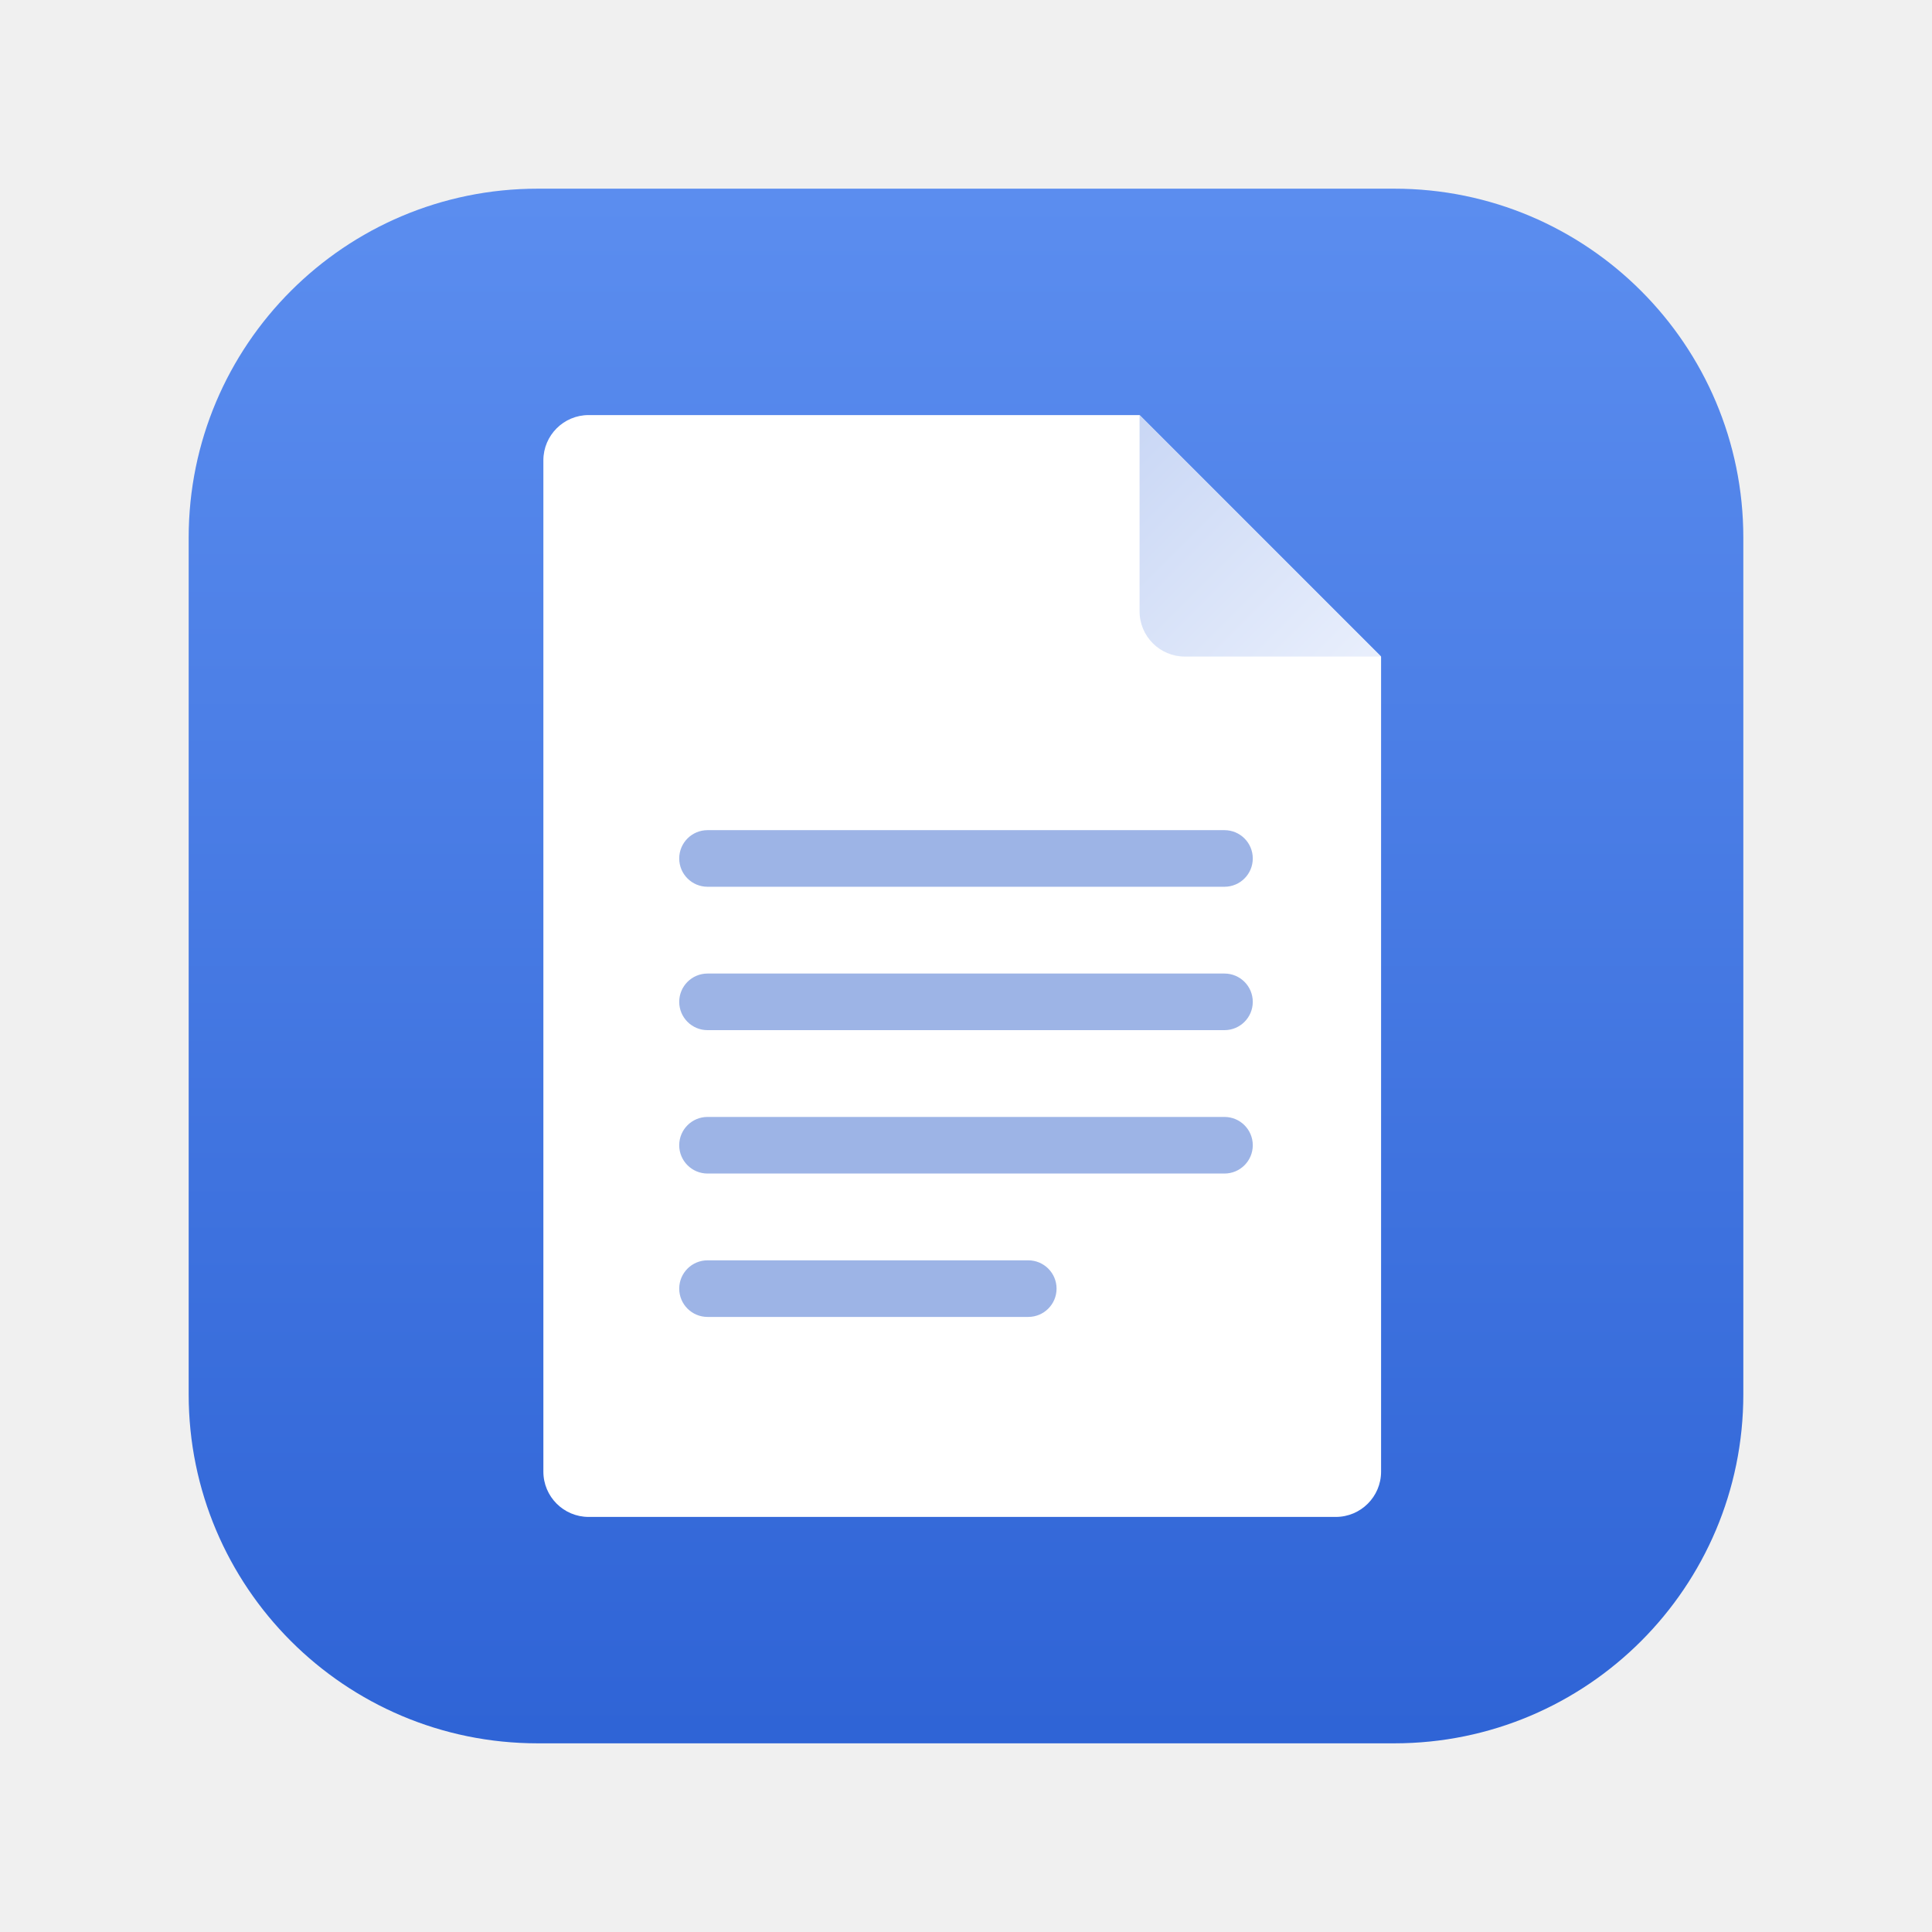
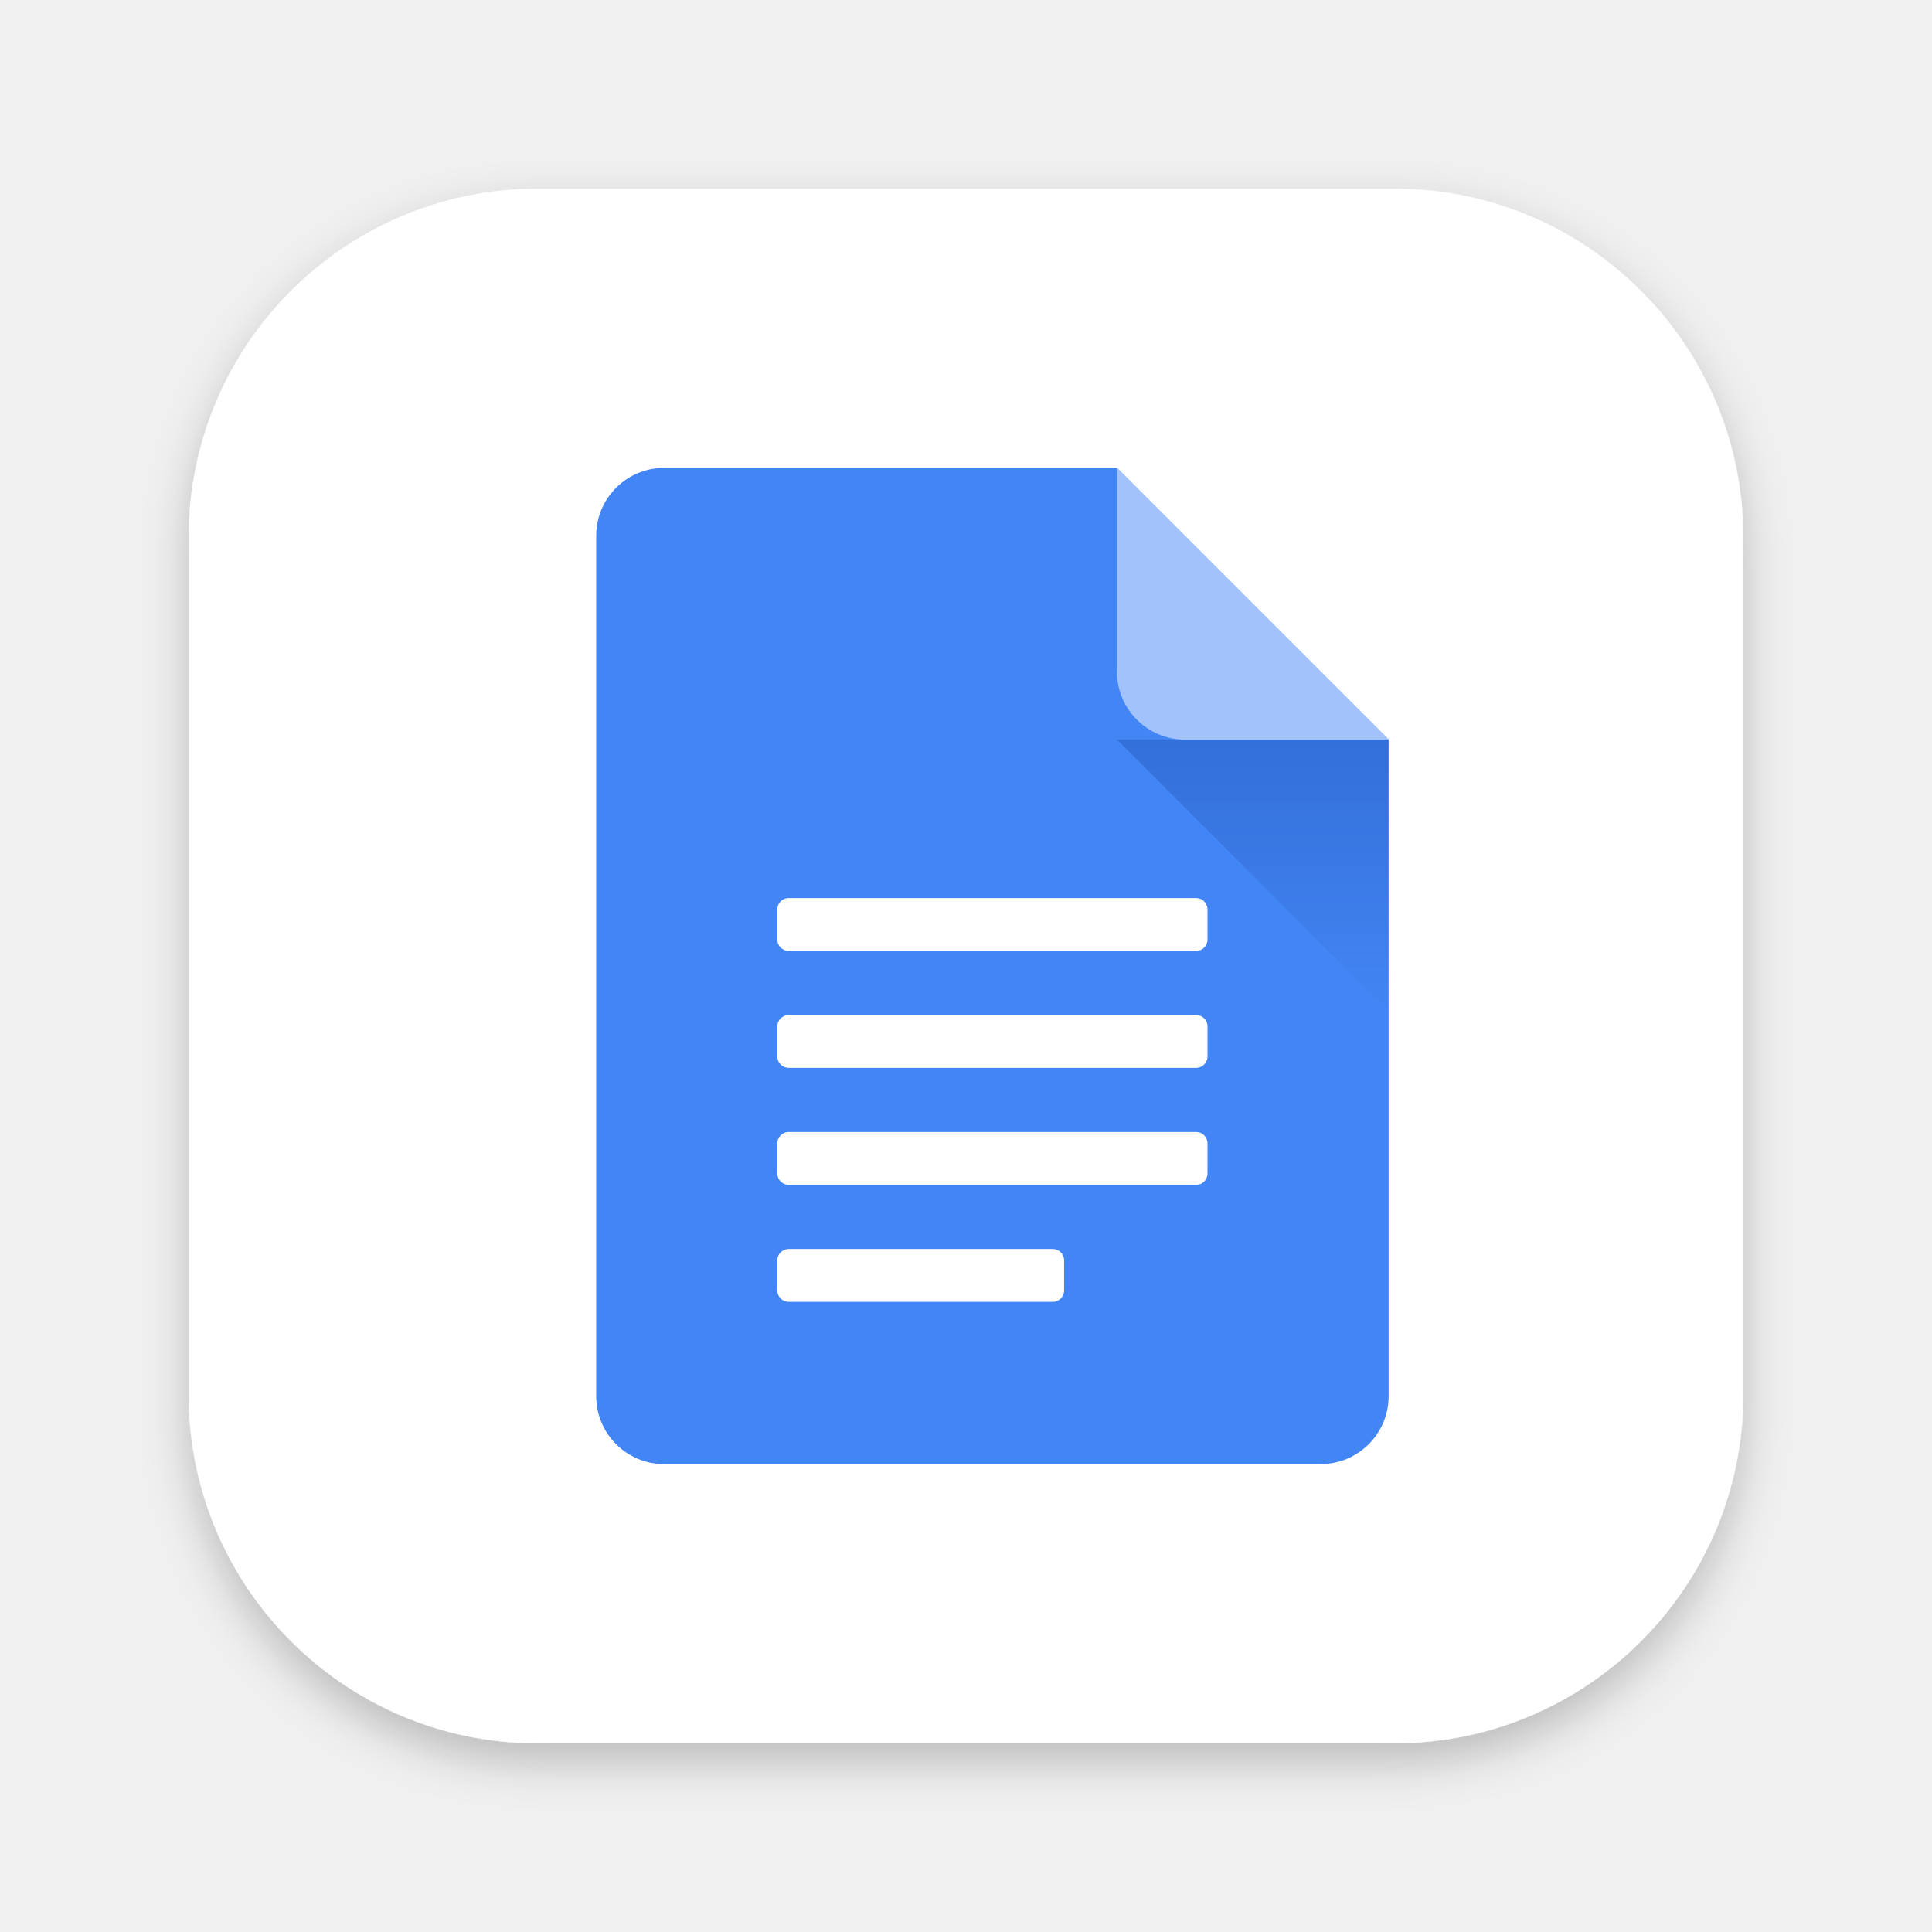
<svg xmlns="http://www.w3.org/2000/svg" width="1024" height="1024" viewBox="0 0 1024 1024">
  <defs>
-     <linearGradient id="tile" x1="0" y1="0" x2="0" y2="1">
-       <stop offset="0" stop-color="#5B8DEF" />
-       <stop offset="1" stop-color="#2F64D6" />
-     </linearGradient>
-     <linearGradient id="fold" x1="0" y1="0" x2="1" y2="1">
-       <stop offset="0" stop-color="#C9D7F5" />
-       <stop offset="1" stop-color="#E9EFFC" />
+     <filter id="drop" x="-10%" y="-10%" width="120%" height="125%">
+       <feDropShadow dx="0" dy="10" stdDeviation="12" flood-color="#000" flood-opacity="0.22" />
+     </filter>
+     <linearGradient id="fold-shadow" x1="0" y1="0" x2="0" y2="1">
+       <stop offset="0" stop-color="#1A47A8" stop-opacity="0.35" />
+       <stop offset="1" stop-color="#1A47A8" stop-opacity="0" />
    </linearGradient>
  </defs>
-   <rect x="100" y="100" width="824" height="824" rx="185" fill="url(#tile)" />
-   <path d="M312 220 H604 L732 348 V780 a24 24 0 0 1 -24 24 H312 a24 24 0 0 1 -24 -24 V244 a24 24 0 0 1 24 -24 Z" fill="#FFFFFF" />
-   <path d="M604 220 V324 a24 24 0 0 0 24 24 H732 Z" fill="url(#fold)" />
-   <g fill="#9DB4E6">
-     <rect x="360" y="440" width="304" height="30" rx="15" />
-     <rect x="360" y="516" width="304" height="30" rx="15" />
-     <rect x="360" y="592" width="304" height="30" rx="15" />
-     <rect x="360" y="668" width="200" height="30" rx="15" />
+   <rect x="100" y="100" width="824" height="824" rx="185" fill="#FFFFFF" filter="url(#drop)" />
+   <path d="M352 248 H592 L736 392 V740 a36 36 0 0 1 -36 36 H352 a36 36 0 0 1 -36 -36 V284 a36 36 0 0 1 36 -36 Z" fill="#4285F4" />
+   <path d="M592 392 L736 536 V392 Z" fill="url(#fold-shadow)" />
+   <path d="M592 248 V356 a36 36 0 0 0 36 36 H736 Z" fill="#A1C2FA" />
+   <g fill="#FFFFFF">
+     <rect x="412" y="476" width="228" height="28" rx="6" />
+     <rect x="412" y="538" width="228" height="28" rx="6" />
+     <rect x="412" y="600" width="228" height="28" rx="6" />
+     <rect x="412" y="662" width="152" height="28" rx="6" />
  </g>
</svg>
